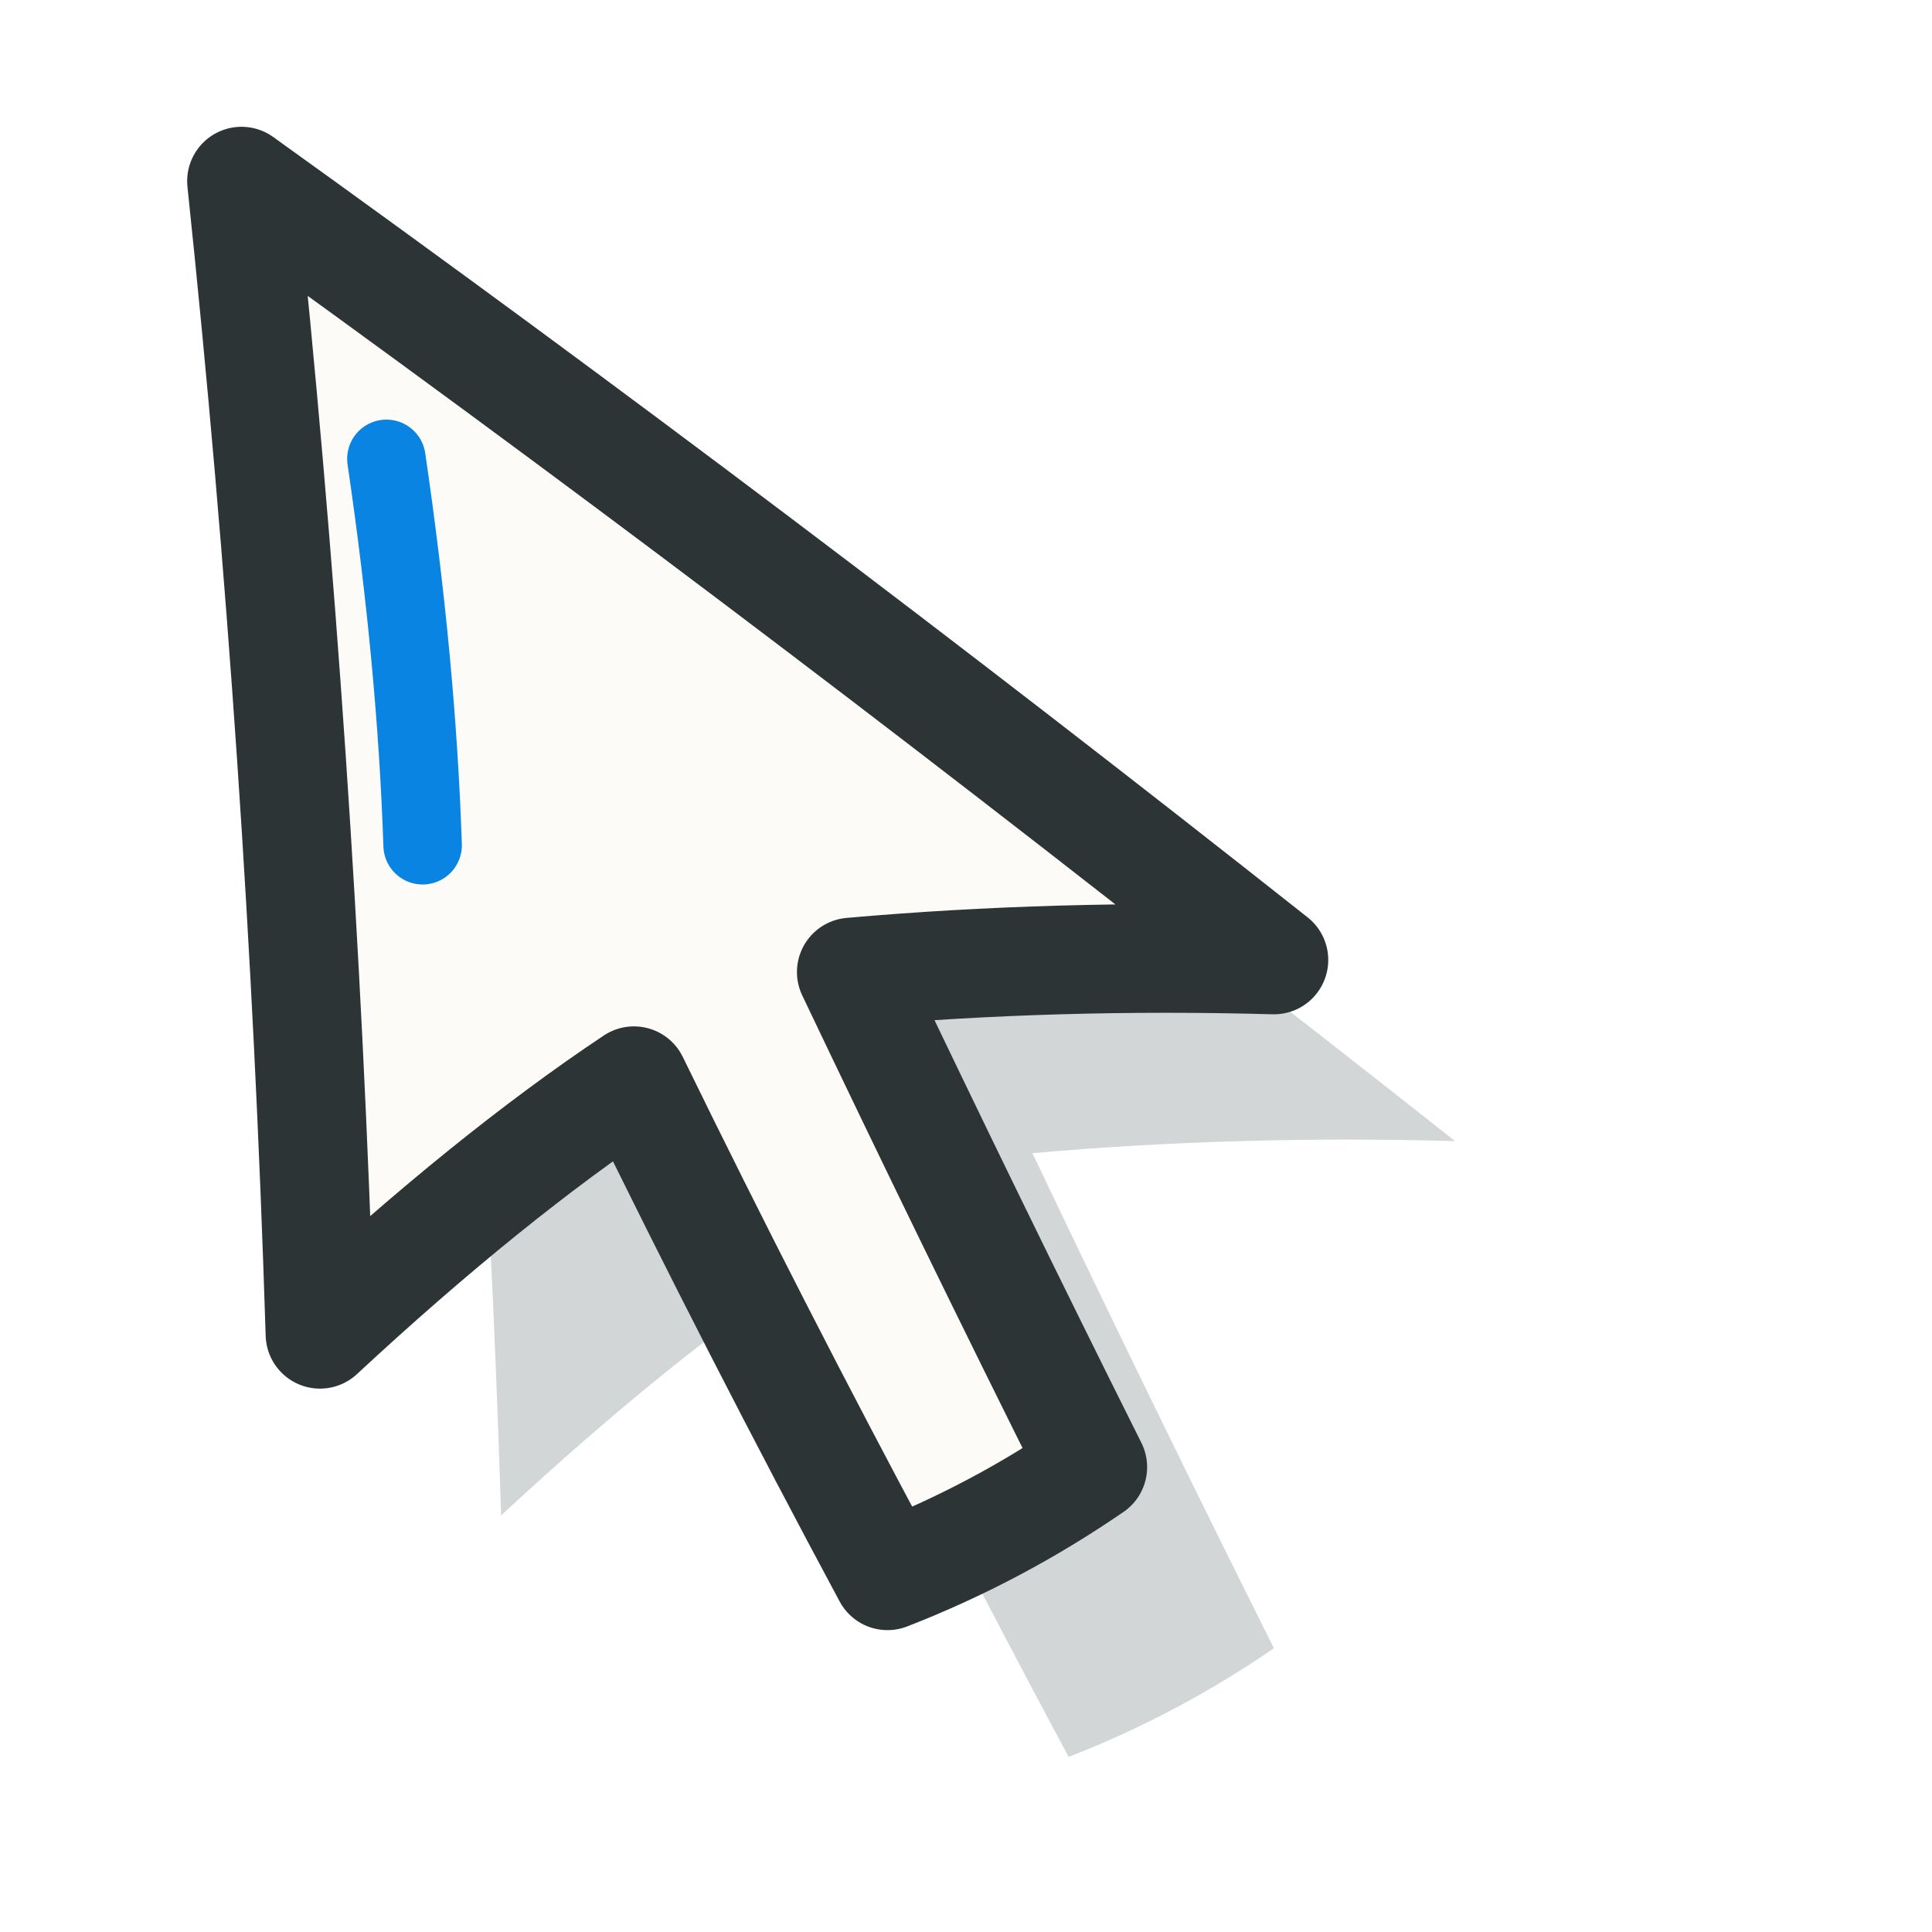
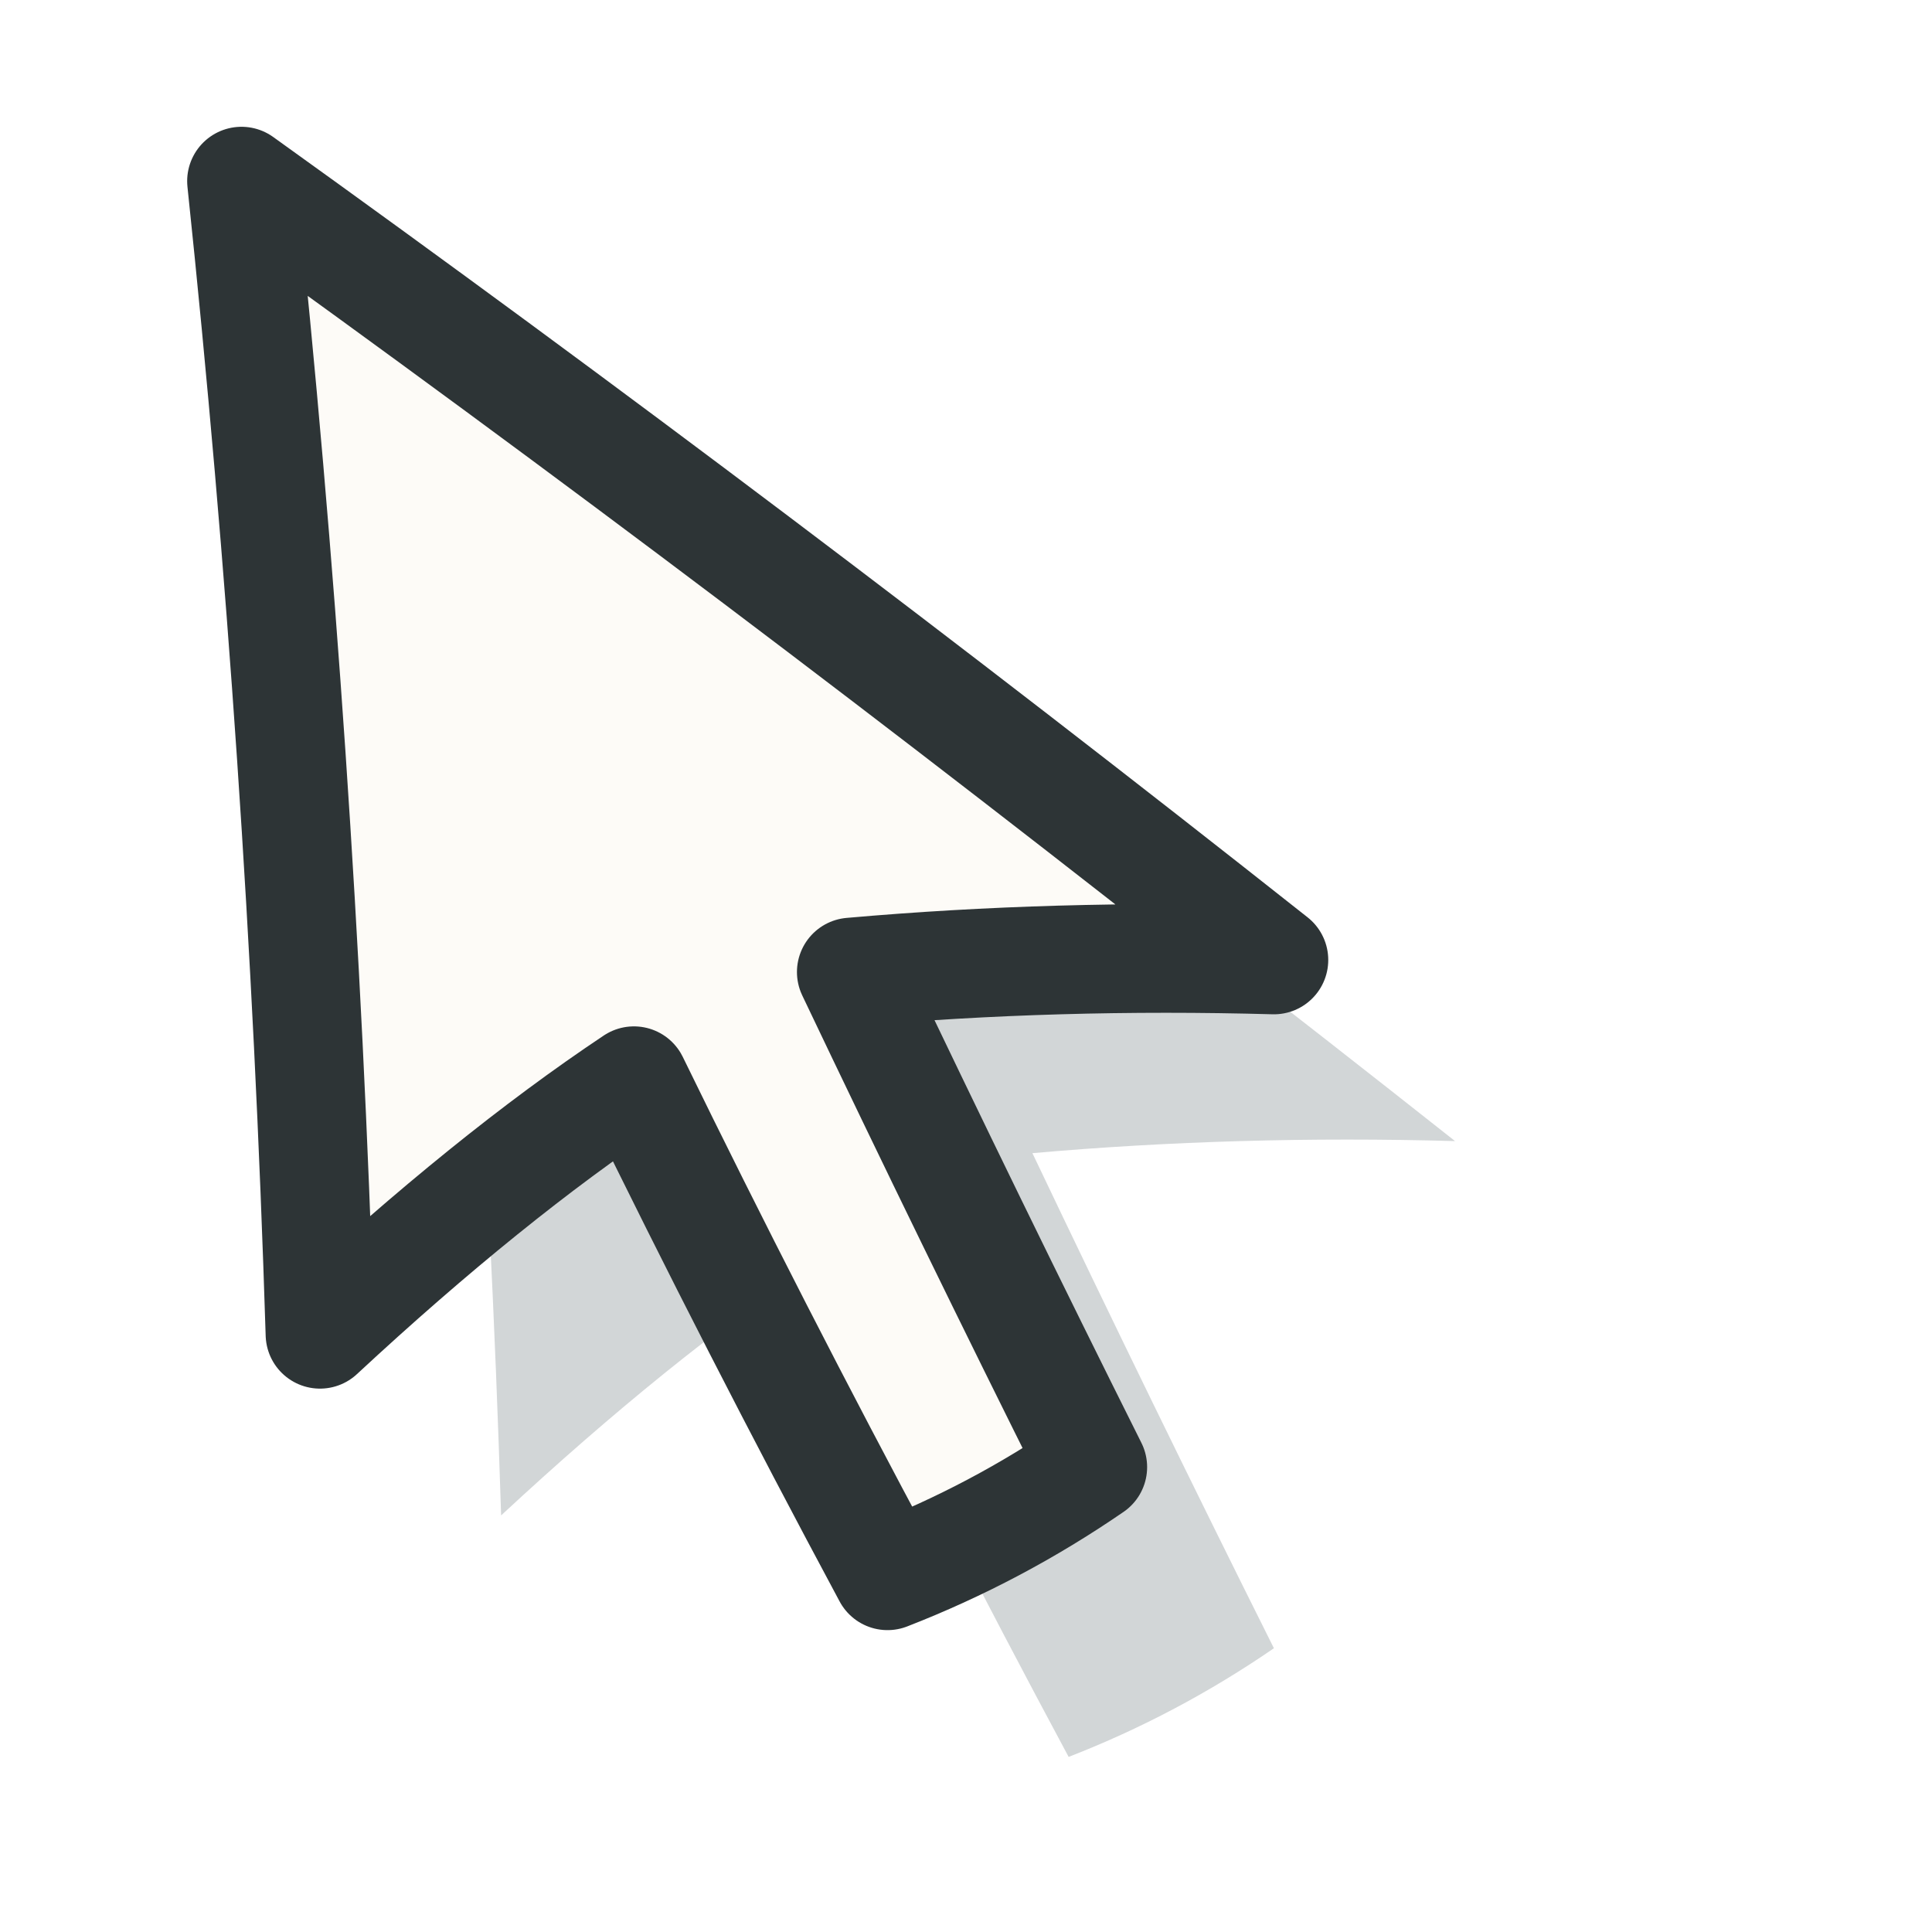
<svg xmlns="http://www.w3.org/2000/svg" width="32" height="32" viewBox="0 0 32 32">
  <path d="M5.5 4.5 Q6.5 14 6.8 23.6 Q9.6 21 12 19.4 Q14 23.5 16.2 27.6 Q18 26.9 19.6 25.8 Q17.6 21.8 15.6 17.6 Q19 17.3 22.6 17.4 Q14 10.6 5.5 4.5 Z" fill="#9ca3a6" opacity=".45" transform="translate(1.5 1.5)" />
  <path d="M4 3 Q5 12.5 5.3 22.1 Q8.1 19.5 10.5 17.9 Q12.5 22 14.7 26.1 Q16.5 25.4 18.1 24.3 Q16.1 20.3 14.1 16.1 Q17.5 15.8 21.1 15.9 Q12.5 9.1 4 3 Z" fill="#fdfbf7" stroke="#2d3436" stroke-width="1.8" stroke-linejoin="round" />
-   <path d="M6.4 7.6 Q6.9 11 7 14" fill="none" stroke="#0984e3" stroke-width="1.3" stroke-linecap="round" />
</svg>
